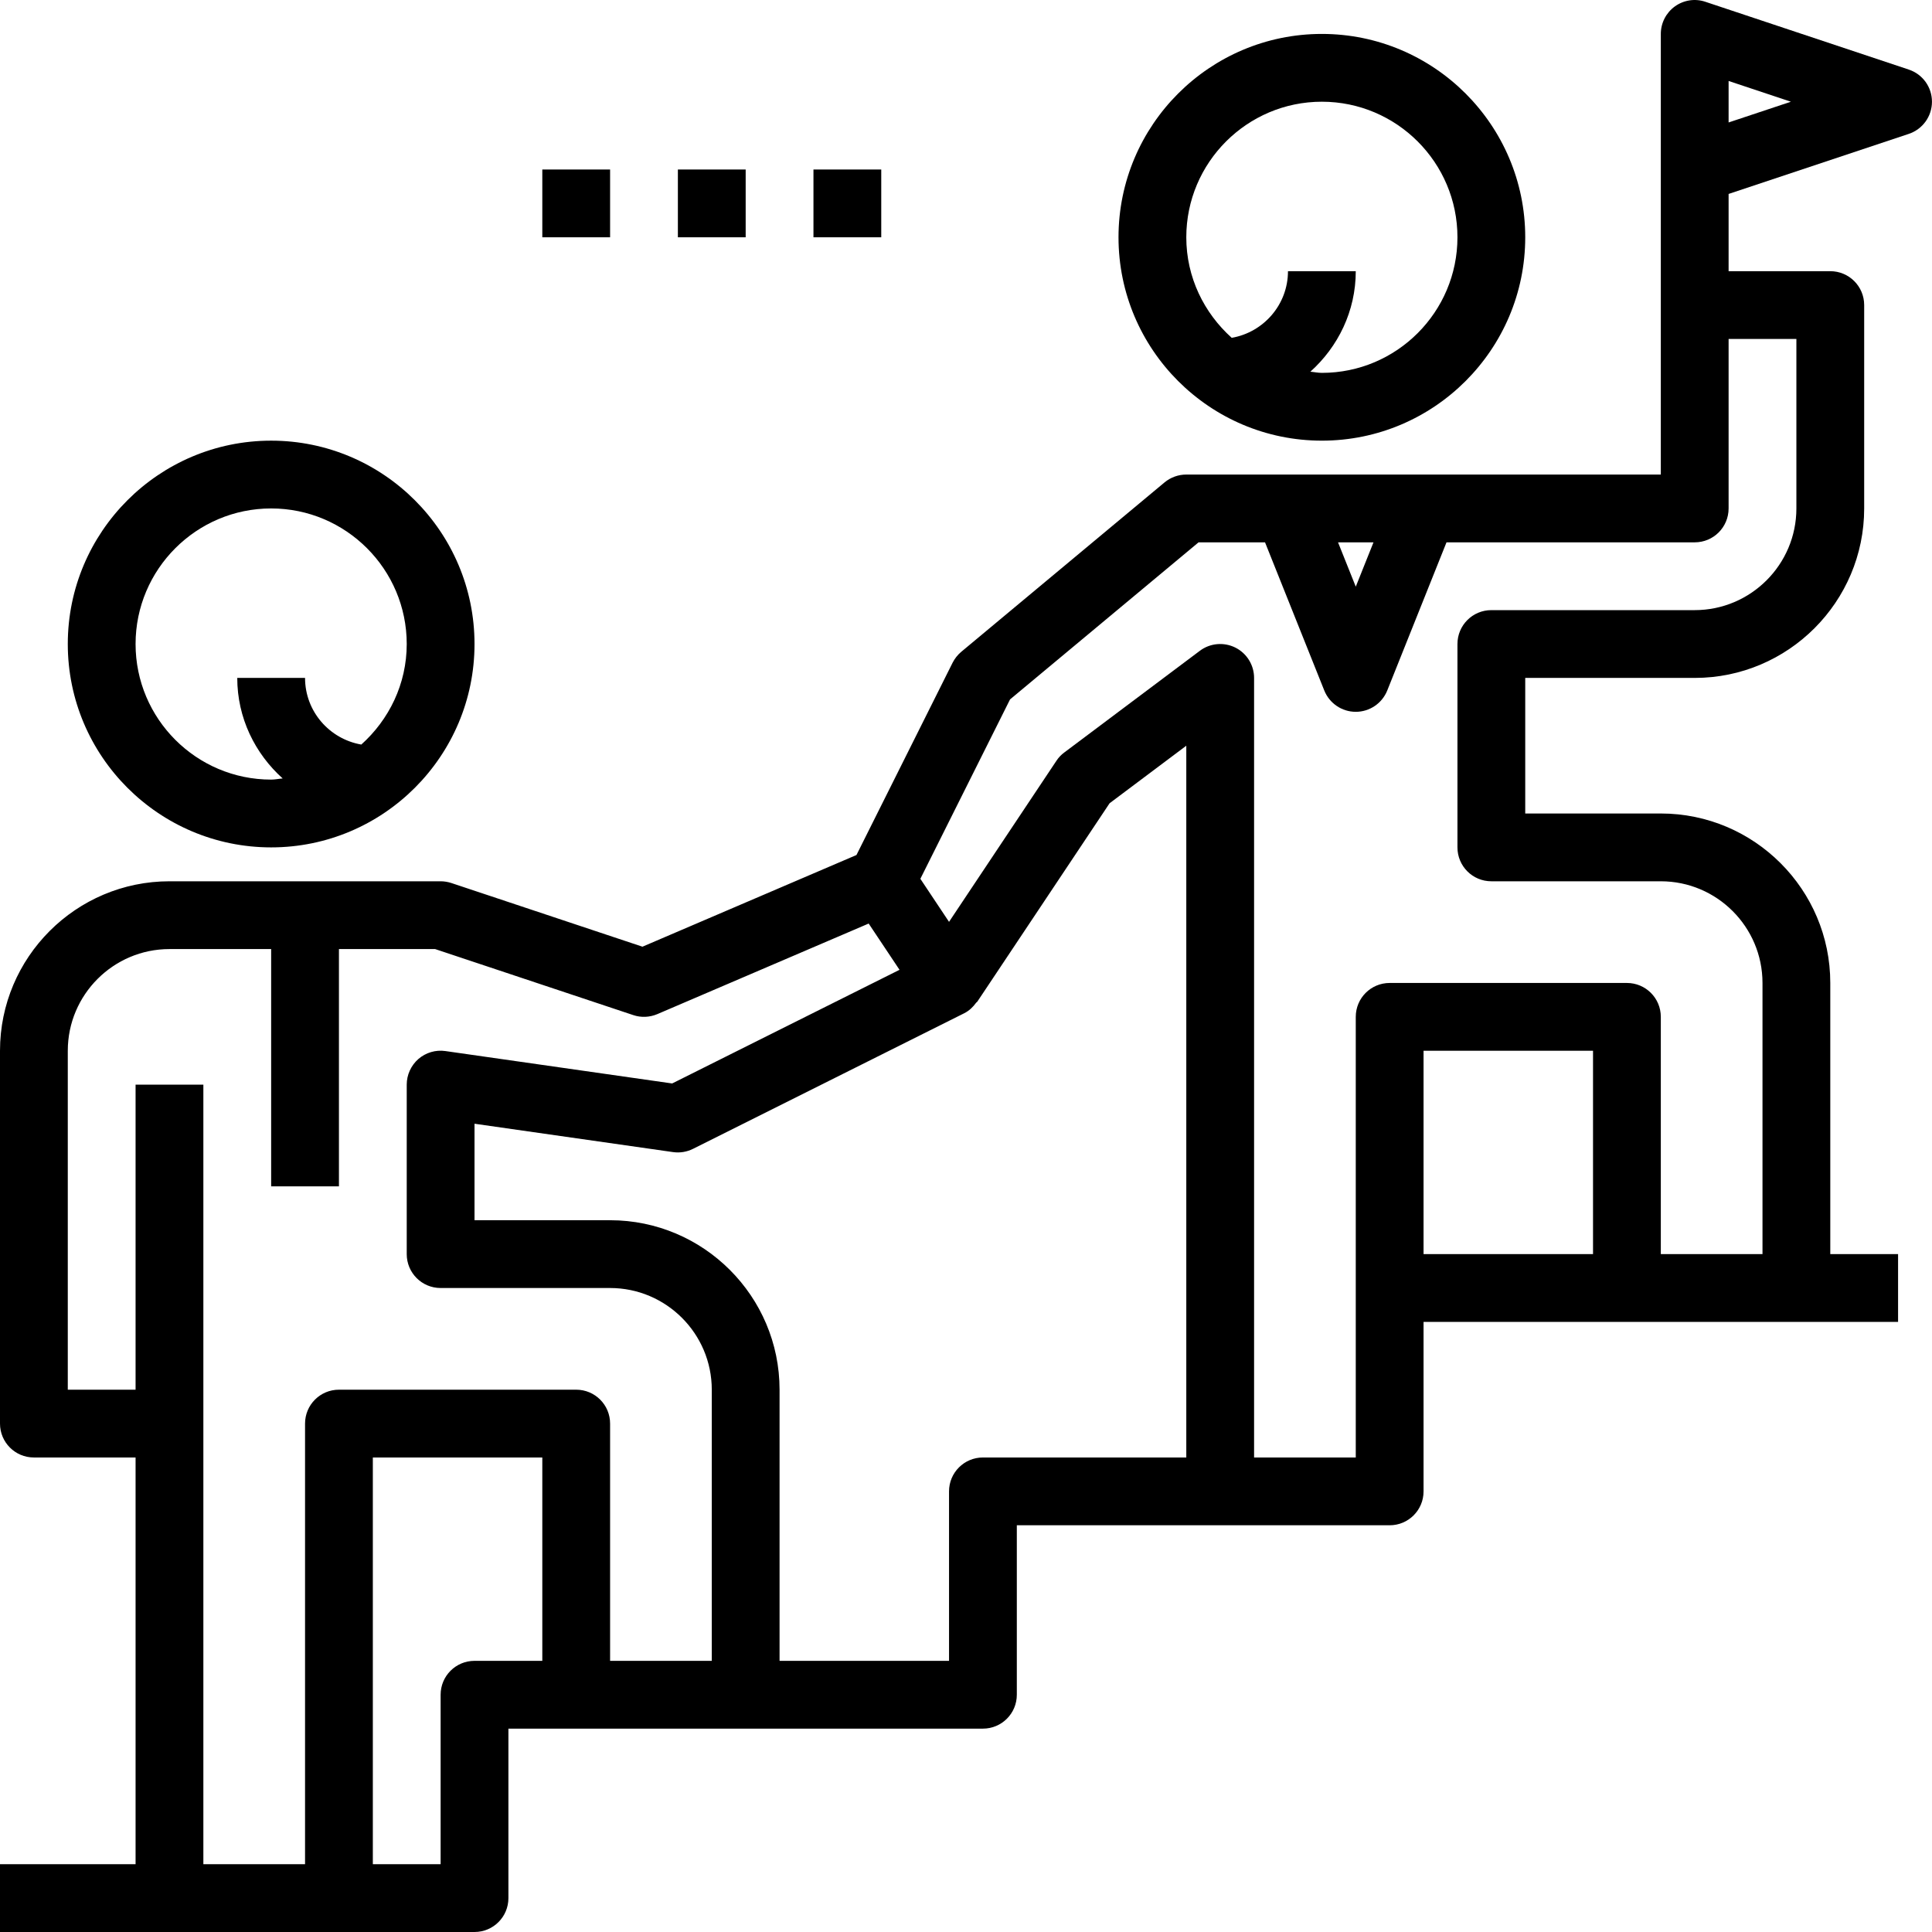
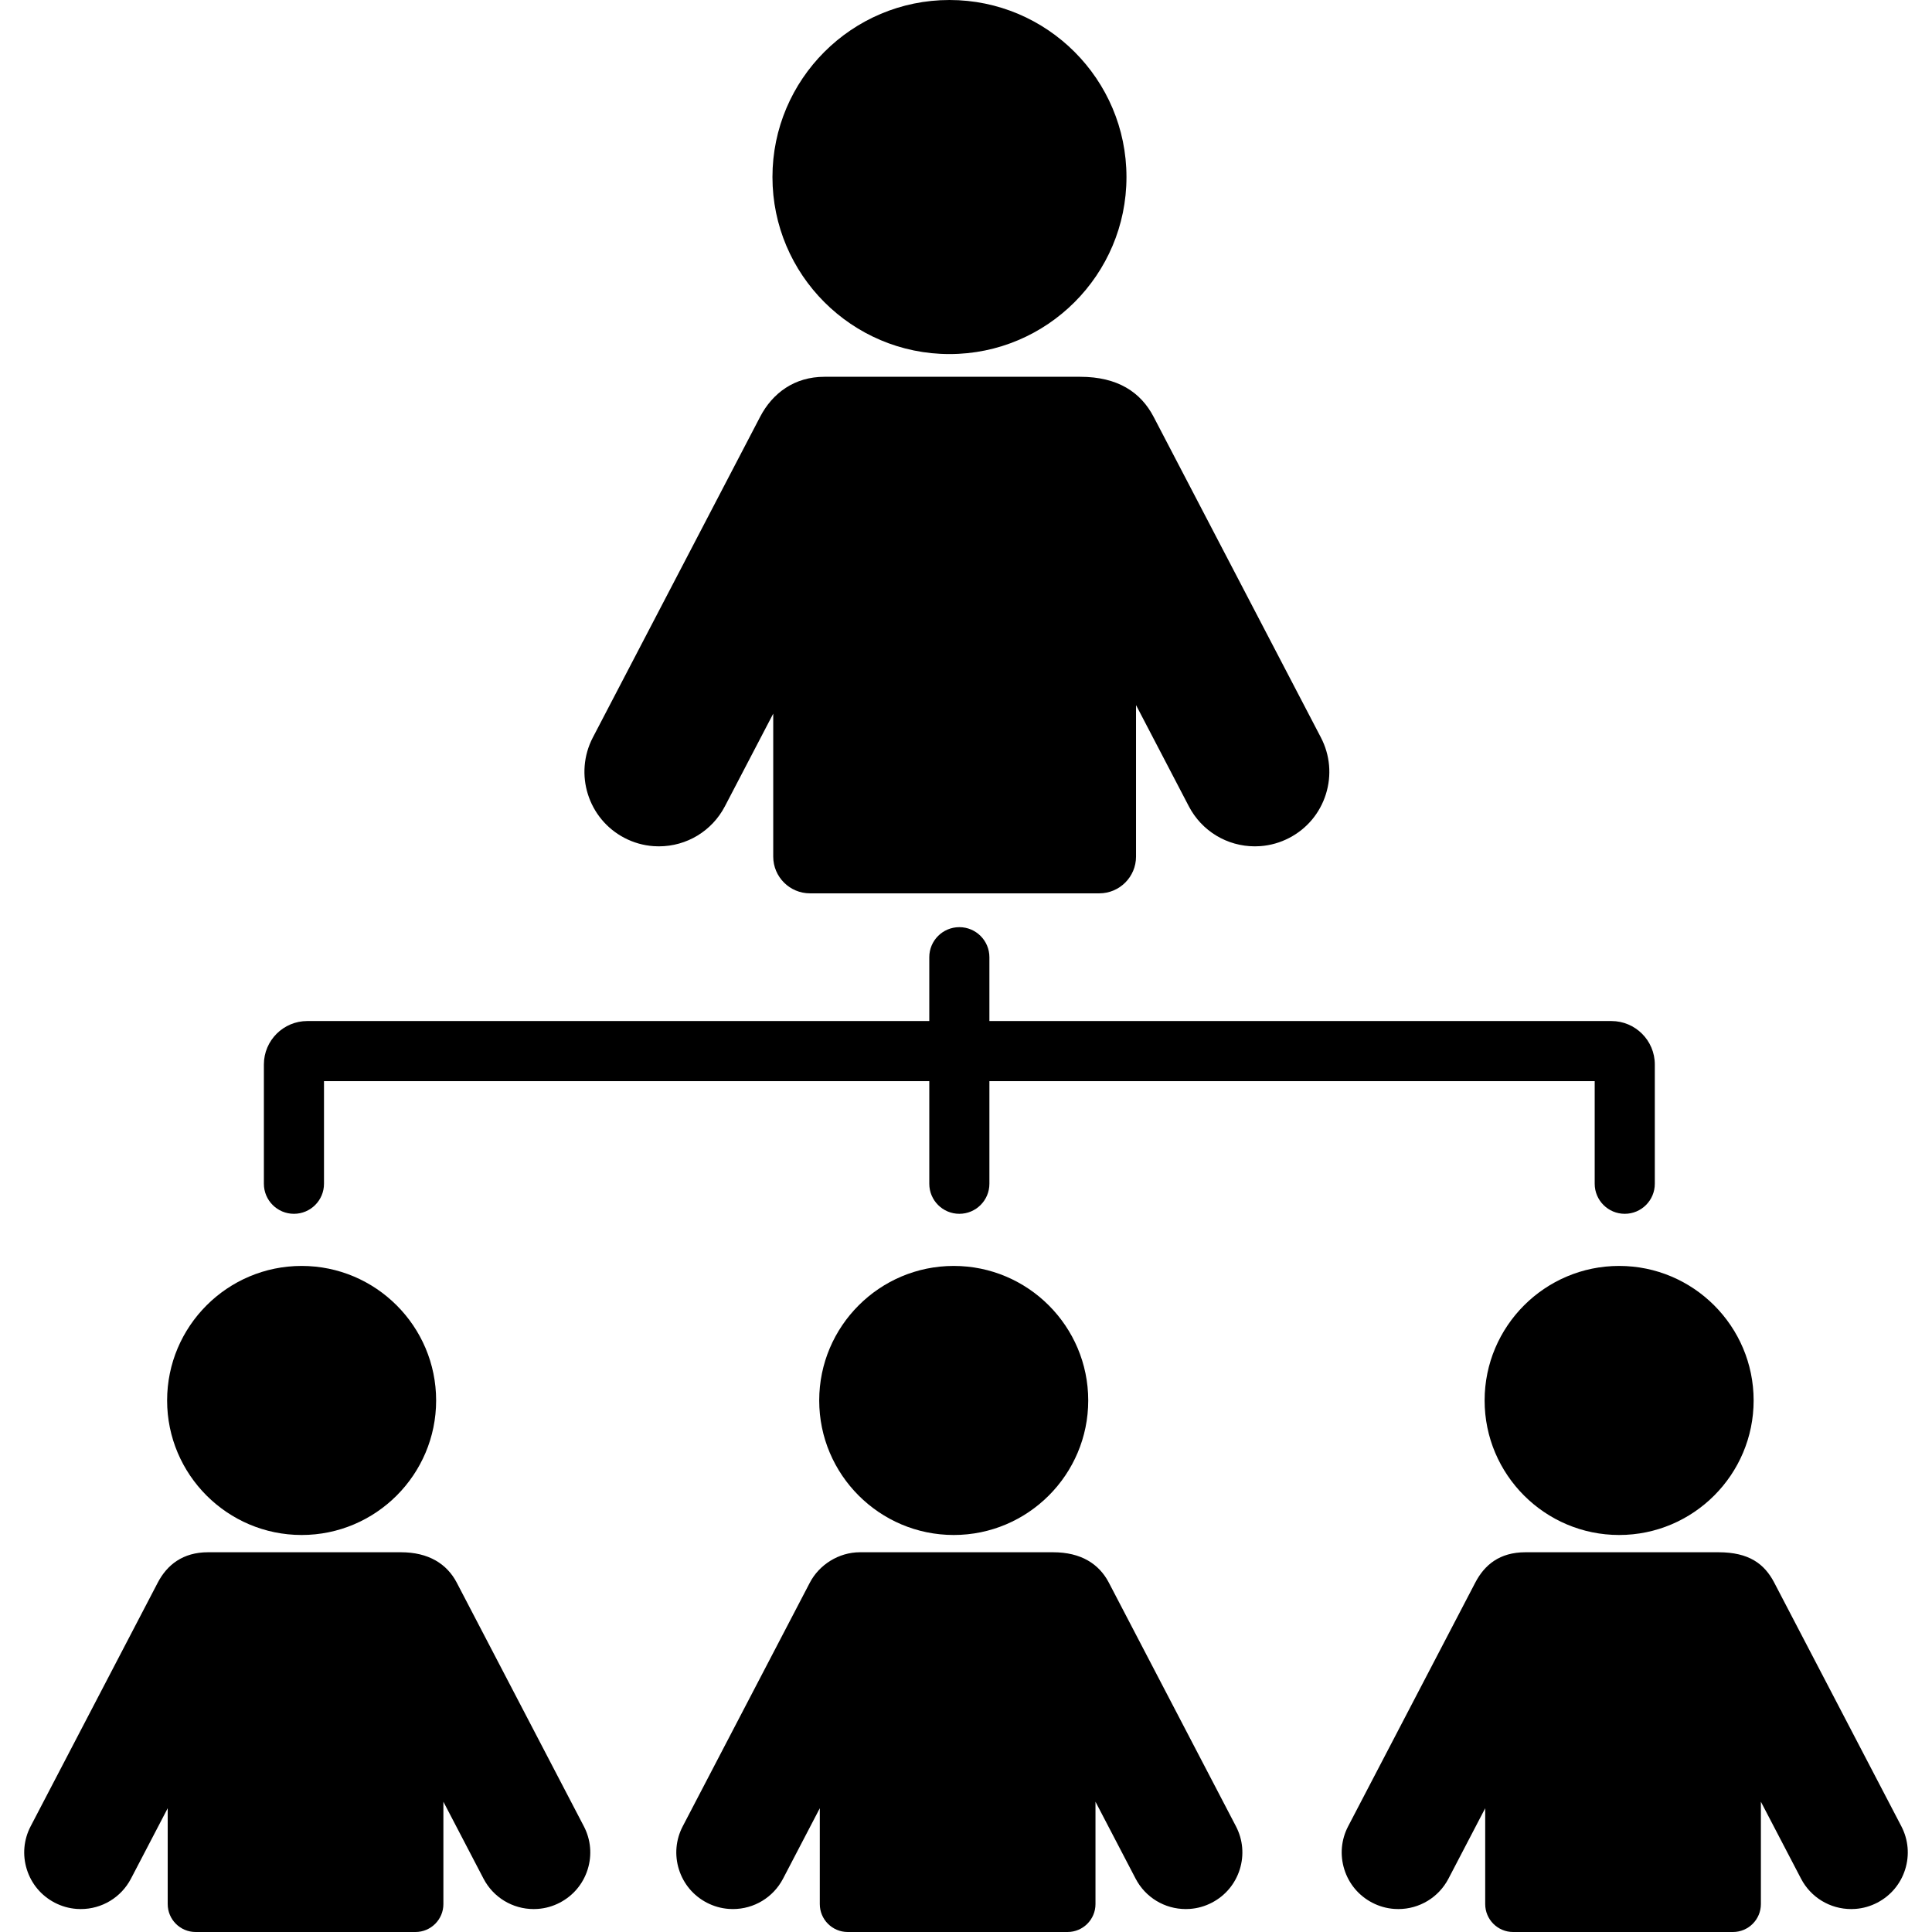
- <svg xmlns="http://www.w3.org/2000/svg" fill="#000000" version="1.1" id="Capa_1" viewBox="0 0 57.001 57.001" xml:space="preserve">
+ <svg xmlns="http://www.w3.org/2000/svg" fill="#000000" height="800px" width="800px" version="1.1" id="Capa_1" viewBox="0 0 477.72 477.72" xml:space="preserve">
  <g>
-     <g>
- 	</g>
-     <g>
-       <path d="M39,13.001c3.309,0,6-2.691,6-6s-2.691-6-6-6s-6,2.691-6,6S35.691,13.001,39,13.001z M39,3.001c2.206,0,4,1.794,4,4    s-1.794,4-4,4c-0.117,0-0.226-0.025-0.34-0.034C39.476,10.234,40,9.182,40,8.001h-2c0,0.986-0.719,1.803-1.66,1.966    C35.524,9.234,35,8.182,35,7.001C35,4.795,36.794,3.001,39,3.001z" />
-       <path d="M8,25.001c3.309,0,6-2.691,6-6s-2.691-6-6-6s-6,2.691-6,6S4.691,25.001,8,25.001z M8,15.001c2.206,0,4,1.794,4,4    c0,1.181-0.524,2.233-1.34,2.966C9.719,21.804,9,20.987,9,20.001H7c0,1.181,0.524,2.233,1.34,2.966    C8.226,22.976,8.117,23.001,8,23.001c-2.206,0-4-1.794-4-4S5.794,15.001,8,15.001z" />
-       <path d="M56.316,2.053l-6-2c-0.306-0.104-0.639-0.052-0.901,0.136C49.154,0.378,49,0.68,49,1.001v8v5H35    c-0.234,0-0.461,0.082-0.641,0.231l-6,5c-0.105,0.089-0.192,0.198-0.254,0.321l-2.836,5.673l-6.314,2.705l-5.639-1.879    c-0.102-0.033-0.209-0.051-0.316-0.051H5c-2.757,0-5,2.243-5,5v11c0,0.553,0.447,1,1,1h3v12H0v2h5h5h4c0.553,0,1-0.447,1-1v-5h2h5    h7c0.553,0,1-0.447,1-1v-5h6h5c0.553,0,1-0.447,1-1v-5h6h5h3v-2h-2v-8c0-2.757-2.243-5-5-5h-4v-4h5c2.757,0,5-2.243,5-5v-6    c0-0.553-0.447-1-1-1h-3V5.722l5.316-1.772C56.725,3.813,57,3.432,57,3.001S56.725,2.189,56.316,2.053z M40.523,16.001L40,17.309    l-0.523-1.308H40.523z M14,49.001c-0.553,0-1,0.447-1,1v5h-2v-12h5v6H14z M18,49.001v-7c0-0.553-0.447-1-1-1h-7    c-0.553,0-1,0.447-1,1v13H6v-23H4v9H2v-10c0-1.654,1.346-3,3-3h3v7h2v-7h2.838l5.846,1.948c0.232,0.079,0.486,0.066,0.71-0.029    l6.235-2.672l0.607,0.91l0.303,0.455l-6.708,3.353l-6.69-0.956c-0.287-0.042-0.578,0.045-0.797,0.234    C12.126,31.436,12,31.711,12,32.001v5c0,0.553,0.447,1,1,1h5c1.654,0,3,1.346,3,3v8H18z M29,43.001c-0.553,0-1,0.447-1,1v5h-5v-8    c0-2.757-2.243-5-5-5h-4v-2.847l5.858,0.837c0.202,0.029,0.406-0.005,0.589-0.096l8-4c0.146-0.073,0.261-0.184,0.354-0.313    c0.008-0.011,0.023-0.015,0.031-0.026l3.905-5.857L35,22.001v21H29z M47,37.001h-5v-6h5V37.001z M53,15.001c0,1.654-1.346,3-3,3    h-6c-0.553,0-1,0.447-1,1v6c0,0.553,0.447,1,1,1h5c1.654,0,3,1.346,3,3v8h-3v-7c0-0.553-0.447-1-1-1h-7c-0.553,0-1,0.447-1,1v8v5    h-3v-23c0-0.379-0.214-0.725-0.553-0.895c-0.338-0.168-0.745-0.133-1.047,0.095l-4,3c-0.091,0.067-0.17,0.15-0.232,0.245    L28,27.198l-0.846-1.27l2.646-5.293l5.562-4.634h1.961l1.748,4.371c0.153,0.38,0.52,0.629,0.929,0.629s0.776-0.249,0.929-0.629    l1.748-4.371H50c0.553,0,1-0.447,1-1v-5h2V15.001z M51,3.613V2.389l1.838,0.612L51,3.613z" />
-       <rect x="24" y="5.001" width="2" height="2" />
-       <rect x="20" y="5.001" width="2" height="2" />
-       <rect x="16" y="5.001" width="2" height="2" />
-     </g>
+     <path d="M234.774,87.55c24.132,0,43.765-19.637,43.765-43.774S258.906,0,234.774,0c-24.137,0-43.772,19.638-43.772,43.775   S210.637,87.55,234.774,87.55z" />
+     <path d="M154.402,207.181c2.252,1.174,4.665,1.86,7.173,2.043c0.444,0.032,0.89,0.048,1.333,0.048   c6.891,0,13.15-3.793,16.334-9.899l11.952-22.911v35.351c0,5.007,4.073,9.08,9.079,9.08h71.548c5.007,0,9.081-4.073,9.081-9.08   v-37.47l13.058,25.029c3.183,6.107,9.441,9.9,16.334,9.9c0.444,0,0.889-0.016,1.333-0.048c2.509-0.183,4.922-0.87,7.171-2.043   c4.36-2.273,7.573-6.109,9.048-10.801c1.475-4.692,1.034-9.678-1.239-14.039l-41.355-79.274c-3.184-6.105-8.902-9.899-18.165-9.899   c0,0-47.428,0-63.237,0c-7.376,0-12.817,3.991-15.897,9.898l-41.355,79.276C141.901,191.344,145.402,202.486,154.402,207.181z" />
+     <path d="M74.584,379.552c18.338,0,33.257-14.923,33.257-33.265s-14.919-33.265-33.257-33.265   c-18.341,0-33.262,14.923-33.262,33.265S56.243,379.552,74.584,379.552z" />
+     <path d="M112.942,391.342c-2.419-4.64-6.971-7.521-13.804-7.521c0,0-35.778,0-47.705,0c-6.211,0-10.135,3.119-12.429,7.521   L7.578,451.583c-1.728,3.314-2.063,7.102-0.942,10.668c1.121,3.564,3.561,6.479,6.874,8.207c1.712,0.893,3.546,1.415,5.451,1.553   c0.338,0.024,0.676,0.037,1.013,0.037c5.235,0,9.991-2.883,12.412-7.523l9.082-17.409v23.705c0,3.805,3.095,6.899,6.899,6.899   h54.369c3.805,0,6.9-3.095,6.9-6.899v-25.314l9.922,19.019c2.419,4.64,7.175,7.522,12.412,7.523c0.338,0,0.675-0.013,1.013-0.037   c1.905-0.138,3.739-0.66,5.45-1.553c3.313-1.728,5.754-4.642,6.875-8.207s0.786-7.354-0.941-10.668L112.942,391.342z" />
+     <path d="M202.564,346.287c0,18.342,14.921,33.265,33.262,33.265c18.338,0,33.257-14.923,33.257-33.265   s-14.919-33.265-33.257-33.265C217.485,313.022,202.564,327.945,202.564,346.287z" />
+     <path d="M274.183,391.342c-2.419-4.64-6.878-7.521-13.804-7.521c0,0-47.716-0.001-47.721-0.001c-5.307,0-10.119,3.12-12.413,7.521   l-31.426,60.241c-1.729,3.314-2.063,7.102-0.942,10.668c1.121,3.564,3.562,6.479,6.874,8.207c1.712,0.893,3.546,1.415,5.451,1.553   c0.338,0.024,0.676,0.037,1.013,0.037c5.235,0,9.991-2.883,12.412-7.523l9.082-17.409v23.705c0,3.805,3.095,6.899,6.899,6.899   h54.369c3.805,0,6.9-3.095,6.9-6.899v-25.314l9.922,19.019c2.419,4.64,7.175,7.522,12.412,7.523c0.338,0,0.675-0.013,1.013-0.037   c1.905-0.138,3.739-0.66,5.45-1.553c3.313-1.728,5.755-4.642,6.875-8.207c1.121-3.565,0.786-7.354-0.941-10.668L274.183,391.342z" />
+     <path d="M367.097,346.287c0,18.342,14.921,33.265,33.262,33.265c18.338,0,33.257-14.923,33.257-33.265   s-14.919-33.265-33.257-33.265C382.018,313.022,367.097,327.945,367.097,346.287z" />
+     <path d="M470.142,451.583l-31.426-60.241c-2.419-4.64-6.224-7.521-13.804-7.521c0,0-35.779,0-47.705,0   c-6.402,0-10.135,3.119-12.429,7.521l-31.426,60.241c-1.729,3.314-2.063,7.102-0.942,10.668c1.121,3.564,3.562,6.479,6.874,8.207   c1.712,0.893,3.546,1.415,5.451,1.553c0.338,0.024,0.676,0.037,1.013,0.037c5.235,0,9.991-2.883,12.412-7.523l9.082-17.409v23.705   c0,3.805,3.095,6.899,6.899,6.899h54.369c3.805,0,6.9-3.095,6.9-6.899v-25.314l9.922,19.019c2.419,4.64,7.175,7.522,12.412,7.523   c0.338,0,0.675-0.013,1.013-0.037c1.905-0.138,3.739-0.66,5.45-1.553c3.313-1.728,5.755-4.642,6.875-8.207   C472.204,458.686,471.869,454.897,470.142,451.583z" />
+     <path d="M72.681,300.134c4.104,0,7.432-3.327,7.432-7.432v-25.37h149.669v25.37c0,4.104,3.327,7.432,7.432,7.432   c4.104,0,7.432-3.327,7.432-7.432v-25.37h149.67v25.37c0,4.104,3.327,7.432,7.432,7.432s7.432-3.327,7.432-7.432v-29.499   c0-5.919-4.815-10.734-10.734-10.734H244.645v-15.781c0-4.105-3.327-7.432-7.432-7.432c-4.105,0-7.432,3.327-7.432,7.432v15.781   H75.984c-5.919,0-10.734,4.815-10.734,10.734v29.499C65.249,296.807,68.576,300.134,72.681,300.134z" />
  </g>
</svg>
